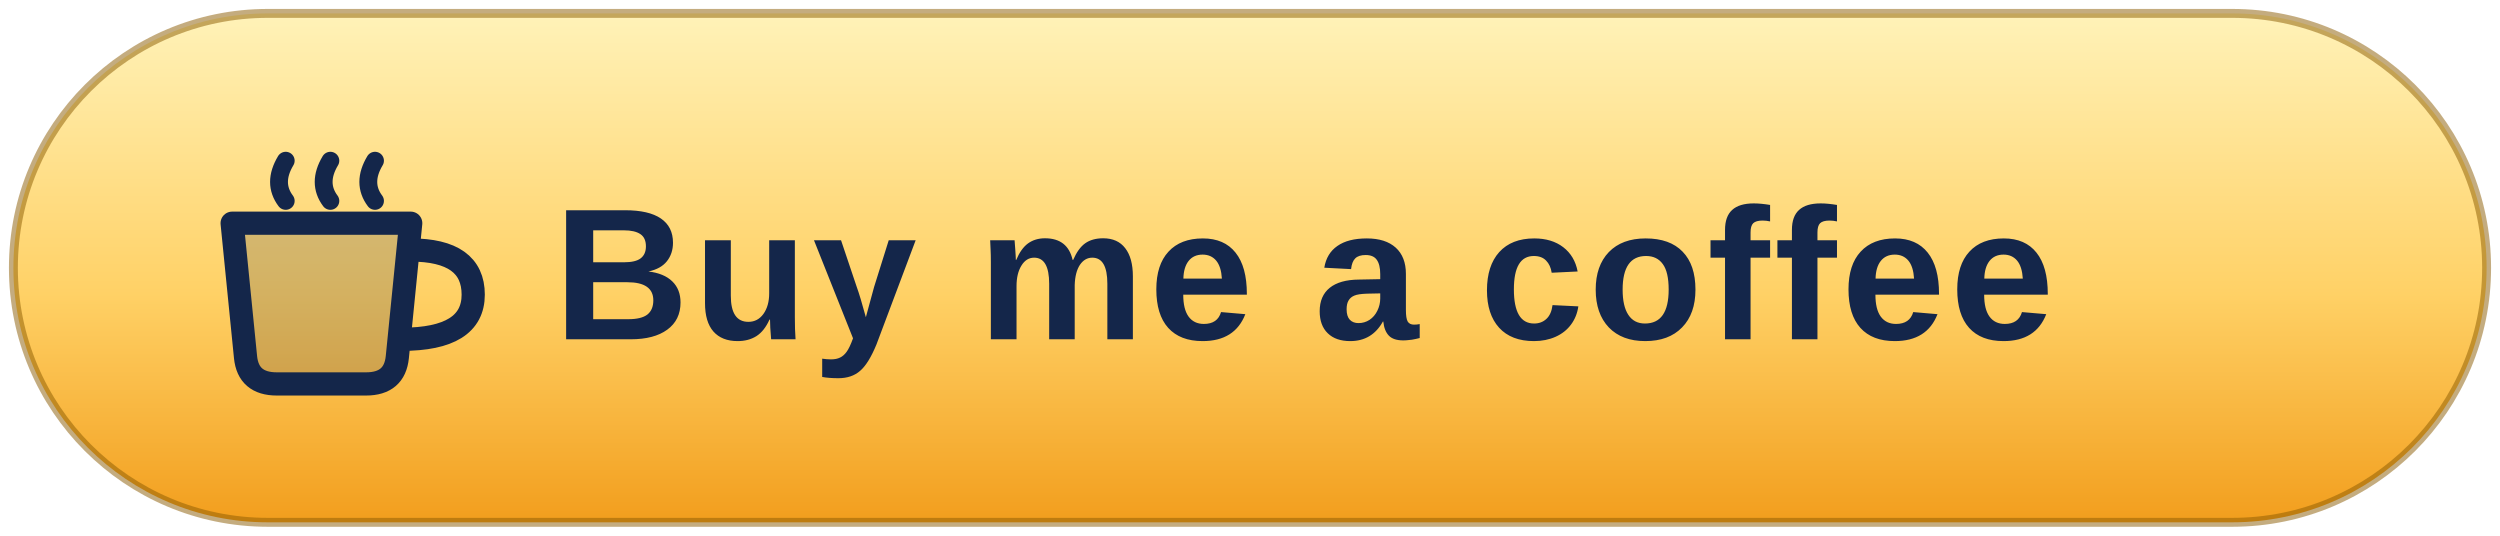
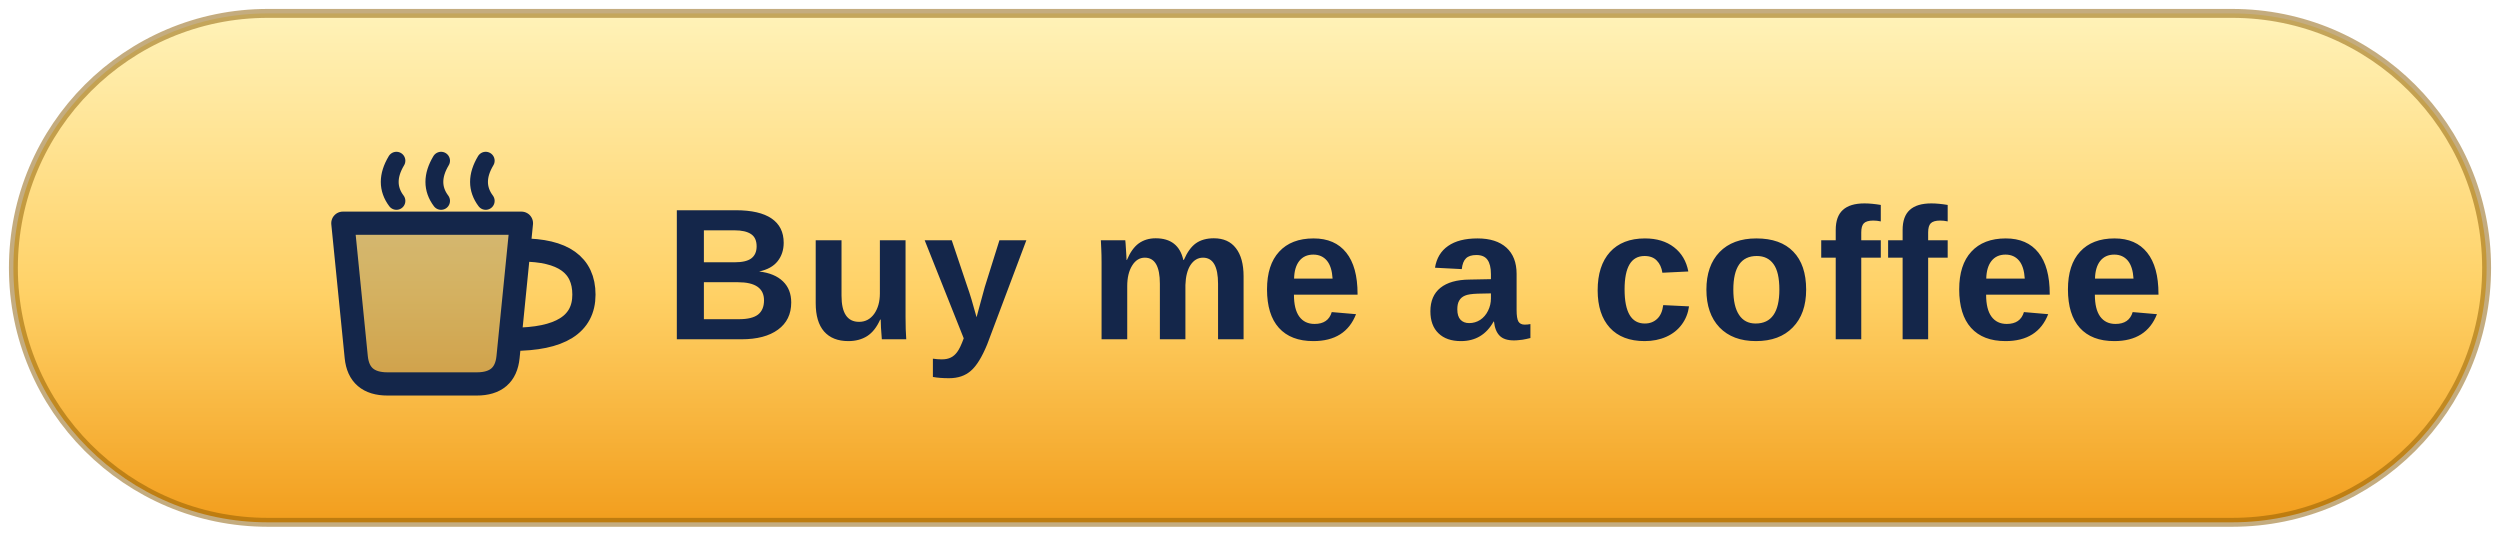
<svg xmlns="http://www.w3.org/2000/svg" viewBox="0 0 280 60" width="280" height="60" role="img" aria-labelledby="t">
  <defs>
    <linearGradient id="gold" x1="0" y1="0" x2="0" y2="1">
      <stop offset="0" stop-color="#fff2b8" />
      <stop offset=".55" stop-color="#ffd166" />
      <stop offset="1" stop-color="#f29e1d" />
    </linearGradient>
  </defs>
  <style>
  .label { font: 800 21px 'Segoe UI', 'Helvetica Neue', Arial, sans-serif; letter-spacing: .5px; }
</style>
  <rect x="1.5" y="1.5" width="277" height="57" rx="28.5" fill="url(#gold)" stroke="#8a5a00" stroke-opacity=".5" stroke-width="1" />
-   <g transform="translate(24 17)" fill="none" stroke="#14264a" stroke-width="2.6" stroke-linecap="round" stroke-linejoin="round">
+   <g transform="translate(36.4 17)" fill="none" stroke="#14264a" stroke-width="2.6" stroke-linecap="round" stroke-linejoin="round">
    <path d="M2,8 L22,8 L20.5,23 Q20.2,26 17,26 L7,26 Q3.8,26 3.5,23 Z" fill="#14264a" fill-opacity=".18" />
    <path d="M22,11 Q29,11 29,16 Q29,21 21,21" />
    <path d="M8,1 Q6.5,3.5 8,5.5 M13,1 Q11.5,3.5 13,5.5 M18,1 Q16.5,3.5 18,5.5" stroke-width="2" />
  </g>
-   <text class="label" x="62" y="38" fill="#14264a">Buy me a coffee</text>
+   <text class="label" x="74.4" y="38" textLength="168.6" lengthAdjust="spacingAndGlyphs" fill="#14264a">Buy me a coffee</text>
</svg>
